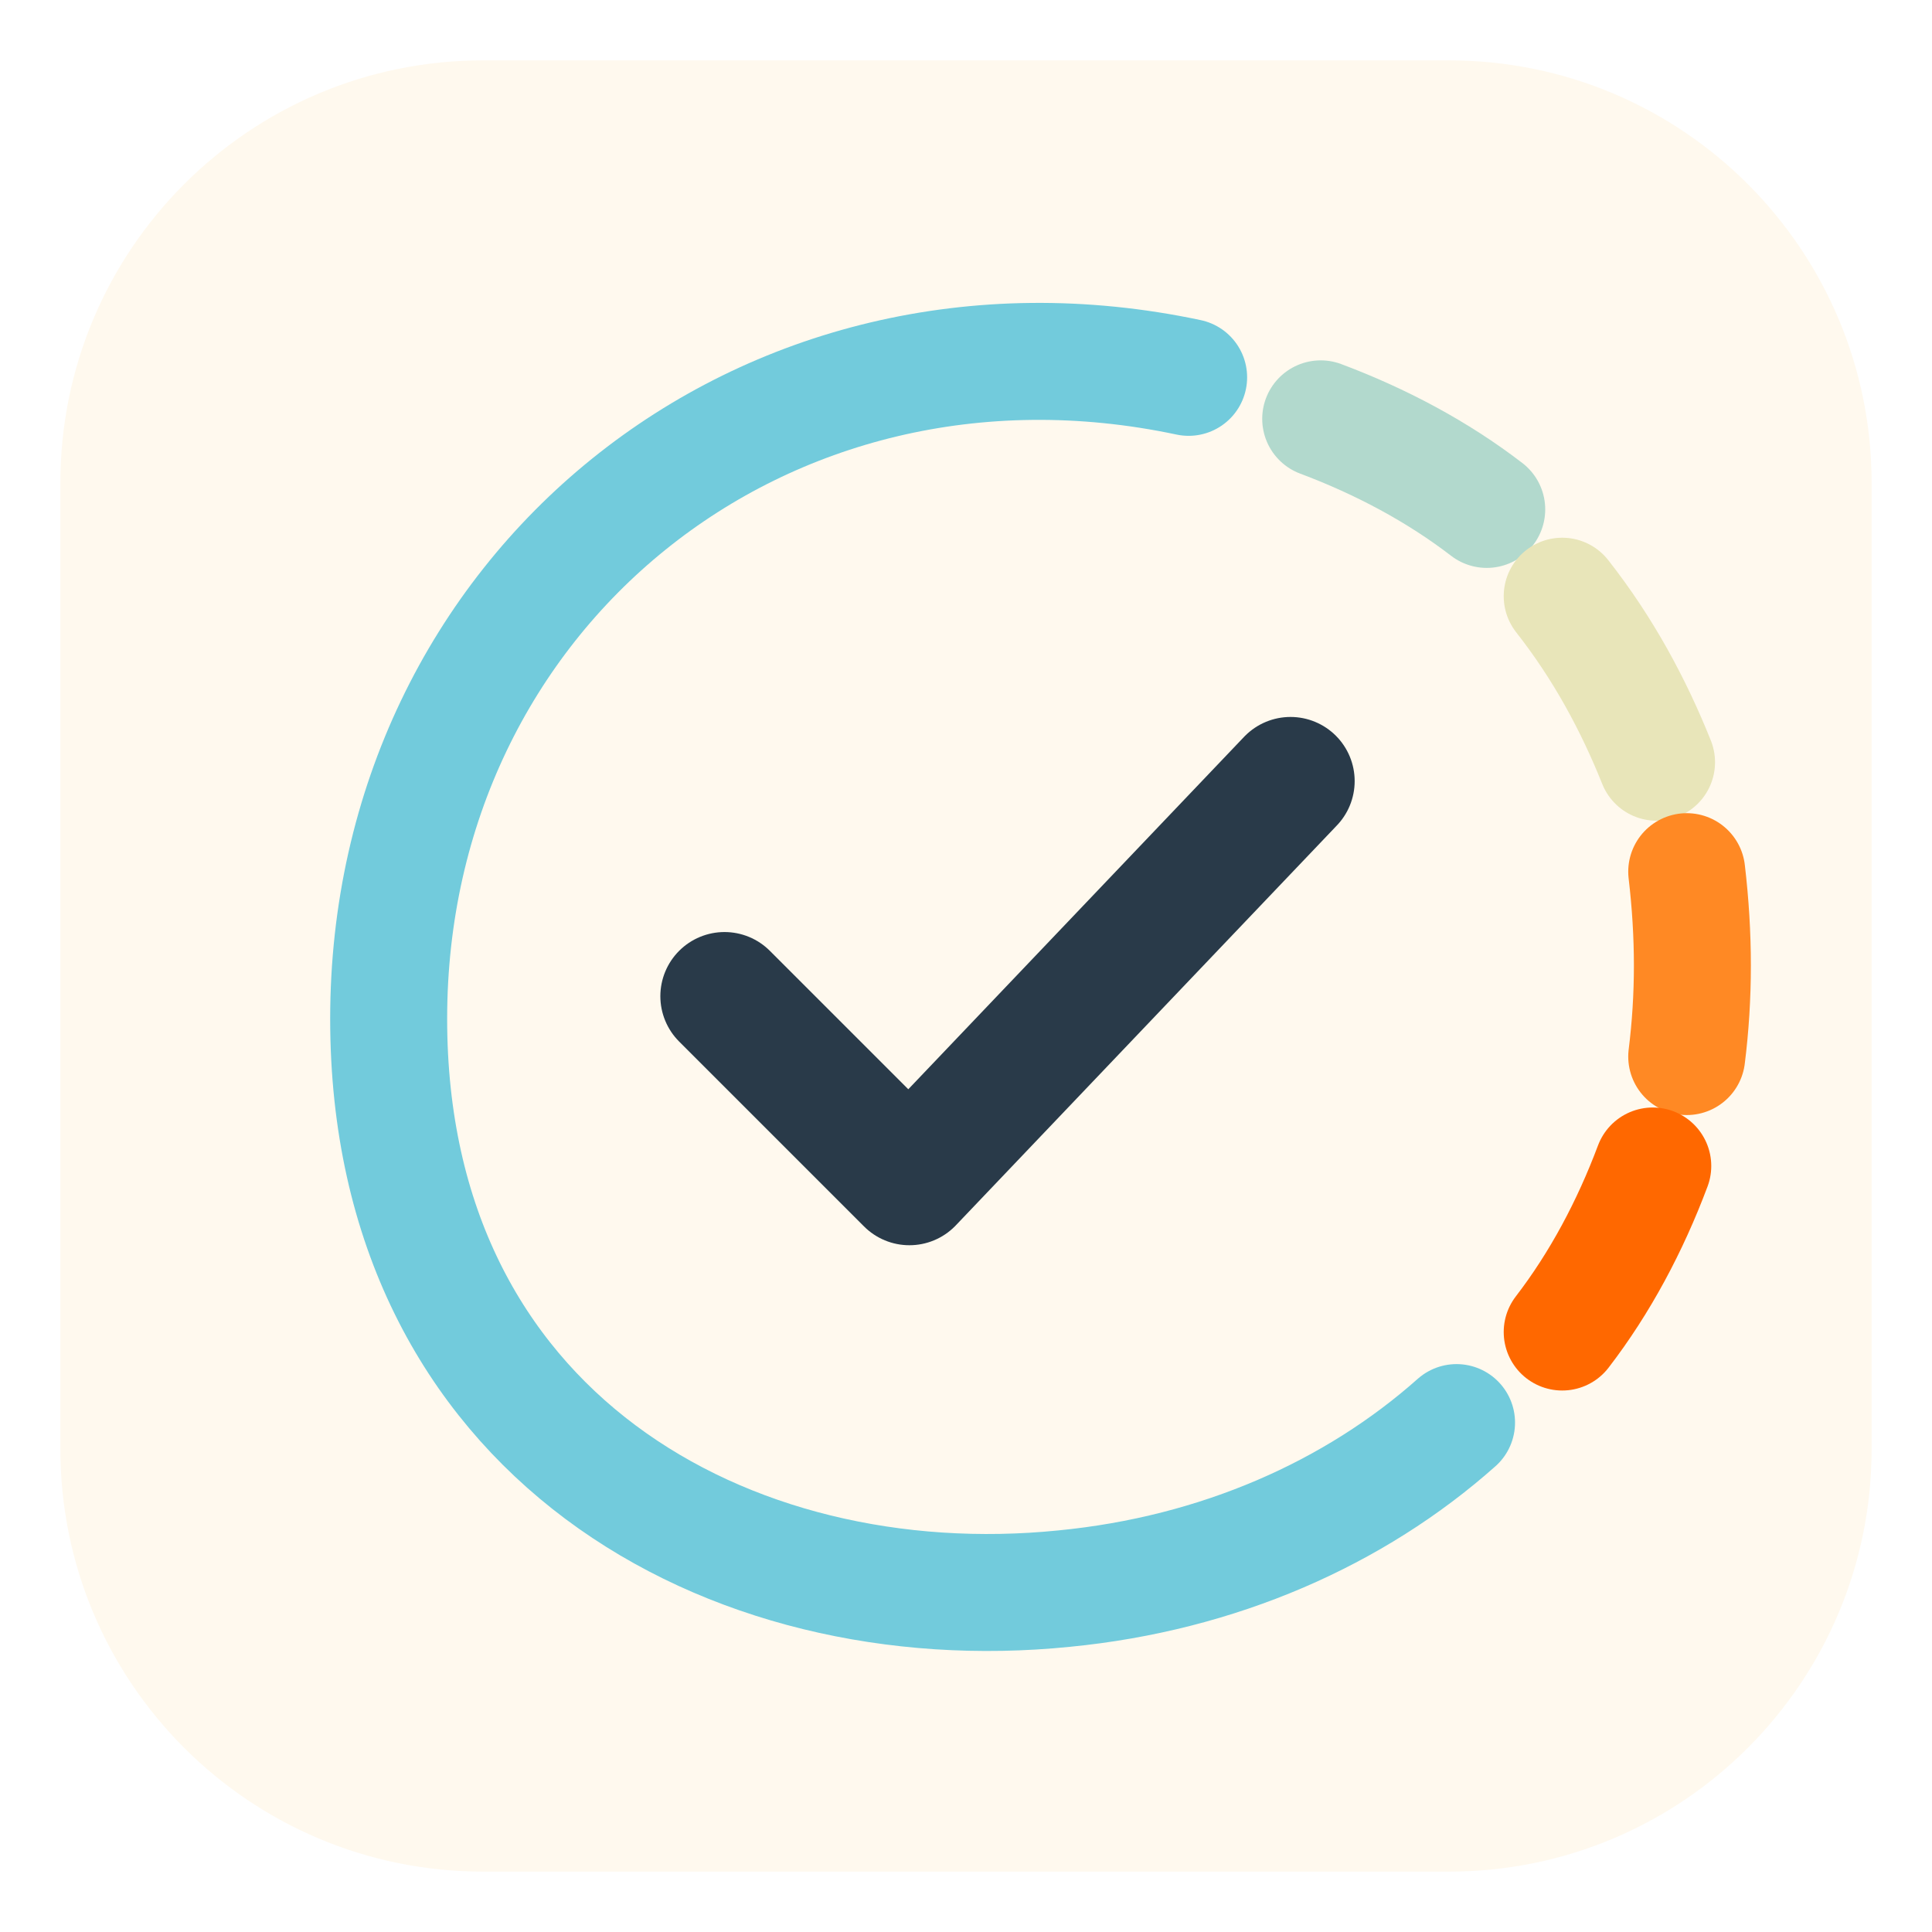
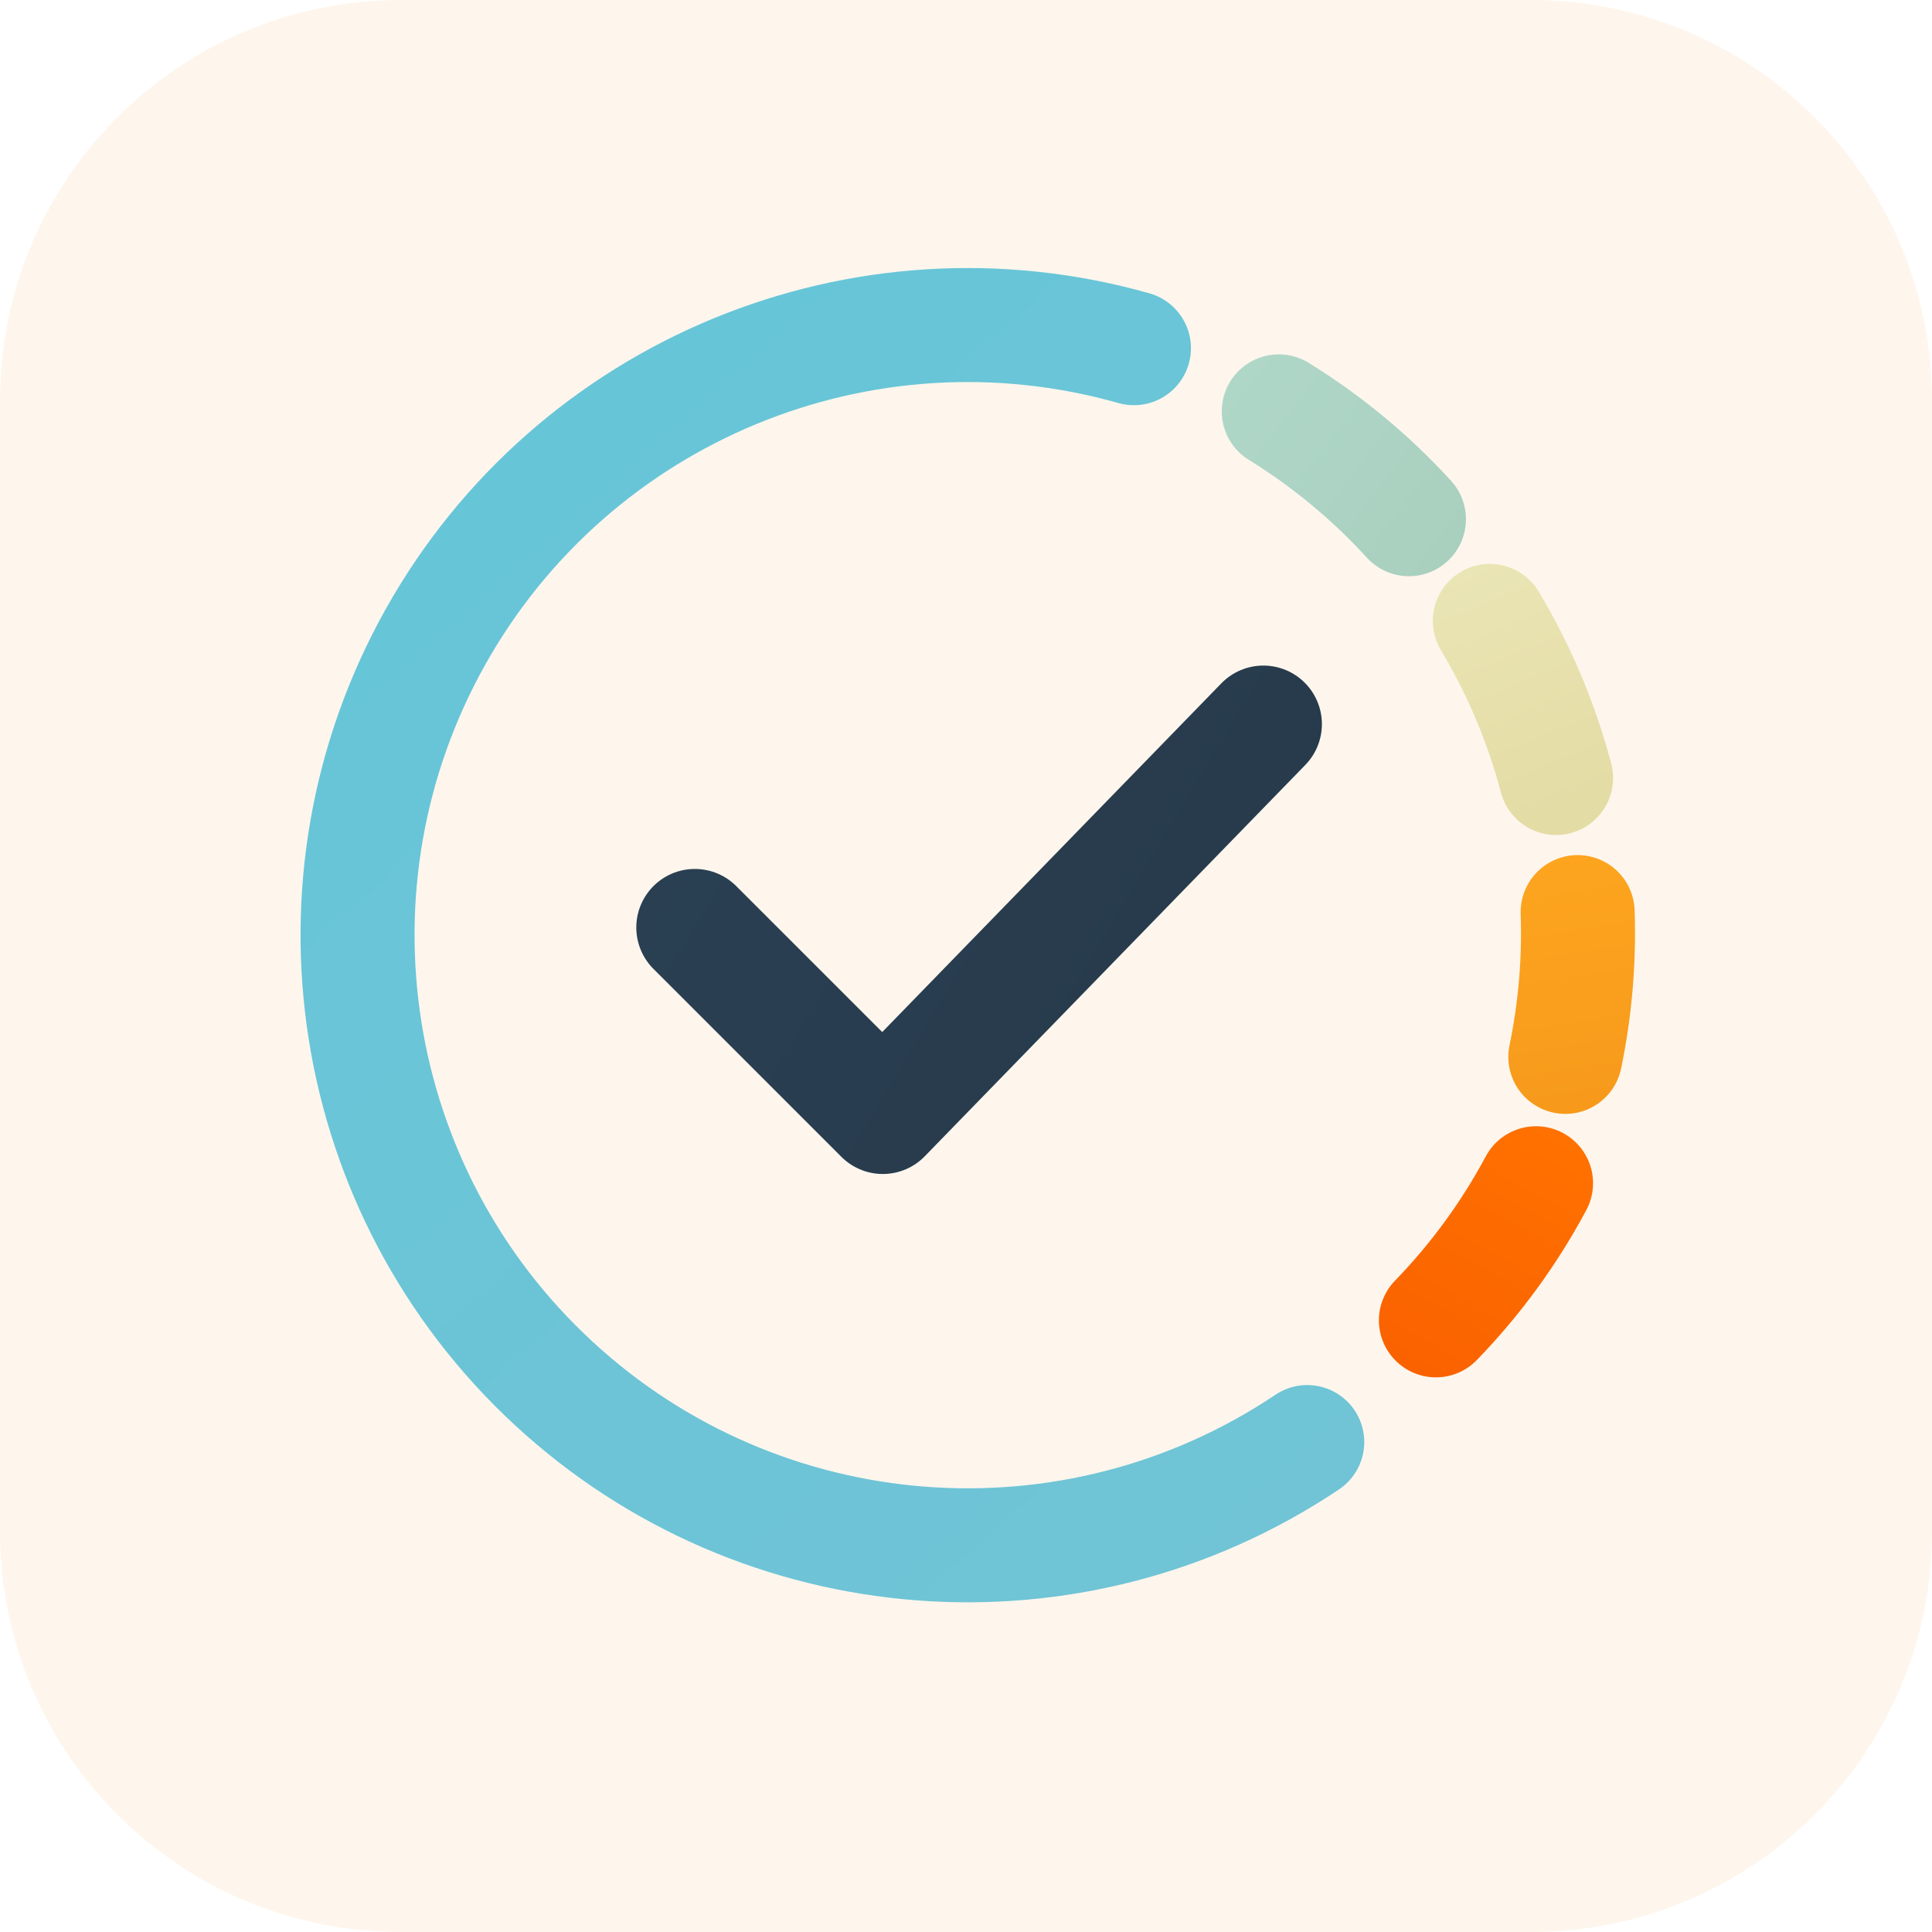
- <svg xmlns="http://www.w3.org/2000/svg" width="512" height="512" viewBox="0 0 512 512" fill="none">
-   <rect x="16" y="16" width="480" height="480" rx="112" fill="#FFF9EE" />
-   <path d="M315 100 C202 76 103 157 103 270 C103 380 193 430 282 421 C323 417 359 401 386 377" stroke="#72CBDC" stroke-width="31" stroke-linecap="round" />
-   <path d="M350 111 C366 117 381 125 394 135" stroke="#B2D9CD" stroke-width="31" stroke-linecap="round" />
-   <path d="M414 158 C425 172 433 187 439 202" stroke="#E8E5B9" stroke-width="31" stroke-linecap="round" />
-   <path d="M447 231 C449 248 449 264 447 280" stroke="#FF8924" stroke-width="31" stroke-linecap="round" />
-   <path d="M438 309 C432 325 424 340 414 353" stroke="#FF6800" stroke-width="31" stroke-linecap="round" />
-   <path d="M192 264 L241 313 L342 207" stroke="#293A49" stroke-width="34" stroke-linecap="round" stroke-linejoin="round" />
+ <svg xmlns="http://www.w3.org/2000/svg" width="1254" height="1254" viewBox="0 0 1254 1254">
+   <defs>
+     <linearGradient id="cyan" x1="260" y1="240" x2="900" y2="960" gradientUnits="userSpaceOnUse">
+       <stop offset="0" stop-color="#66C5D8" />
+       <stop offset="1" stop-color="#70C4D5" />
+     </linearGradient>
+     <linearGradient id="mint" x1="795" y1="245" x2="945" y2="360" gradientUnits="userSpaceOnUse">
+       <stop offset="0" stop-color="#AFD7C8" />
+       <stop offset="1" stop-color="#A9CFBE" />
+     </linearGradient>
+     <linearGradient id="yellow" x1="955" y1="365" x2="1020" y2="520" gradientUnits="userSpaceOnUse">
+       <stop offset="0" stop-color="#EAE5B5" />
+       <stop offset="1" stop-color="#E4DCA5" />
+     </linearGradient>
+     <linearGradient id="amber" x1="1000" y1="555" x2="1025" y2="715" gradientUnits="userSpaceOnUse">
+       <stop offset="0" stop-color="#FDA51F" />
+       <stop offset="1" stop-color="#F79A1C" />
+     </linearGradient>
+     <linearGradient id="orange" x1="1010" y1="735" x2="925" y2="890" gradientUnits="userSpaceOnUse">
+       <stop offset="0" stop-color="#FF7100" />
+       <stop offset="1" stop-color="#FA6200" />
+     </linearGradient>
+     <linearGradient id="check" x1="430" y1="480" x2="845" y2="730" gradientUnits="userSpaceOnUse">
+       <stop offset="0" stop-color="#2A4053" />
+       <stop offset="1" stop-color="#26394A" />
+     </linearGradient>
+   </defs>
+   <rect x="0" y="0" width="1254" height="1254" rx="260" fill="#FEF6ED" />
+   <path d="M 736.0 226.0            A 396 396 0 1 0 848.5 936.0" fill="none" stroke="url(#cyan)" stroke-width="74" stroke-linecap="round" />
+   <path d="M 830.0 267.0 A 396 396 0 0 1 914.5 337.0" fill="none" stroke="url(#mint)" stroke-width="74" stroke-linecap="round" />
+   <path d="M 967.0 403.0 A 396 396 0 0 1 1010.0 505.0" fill="none" stroke="url(#yellow)" stroke-width="74" stroke-linecap="round" />
+   <path d="M 1024.0 592.0 A 396 396 0 0 1 1016.0 686.0" fill="none" stroke="url(#amber)" stroke-width="74" stroke-linecap="round" />
+   <path d="M 997.0 768.0 A 396 396 0 0 1 932.0 857.0" fill="none" stroke="url(#orange)" stroke-width="74" stroke-linecap="round" />
+   <path d="M 451 602 L 573 724 L 820 470" fill="none" stroke="url(#check)" stroke-width="76" stroke-linecap="round" stroke-linejoin="round" />
</svg>
